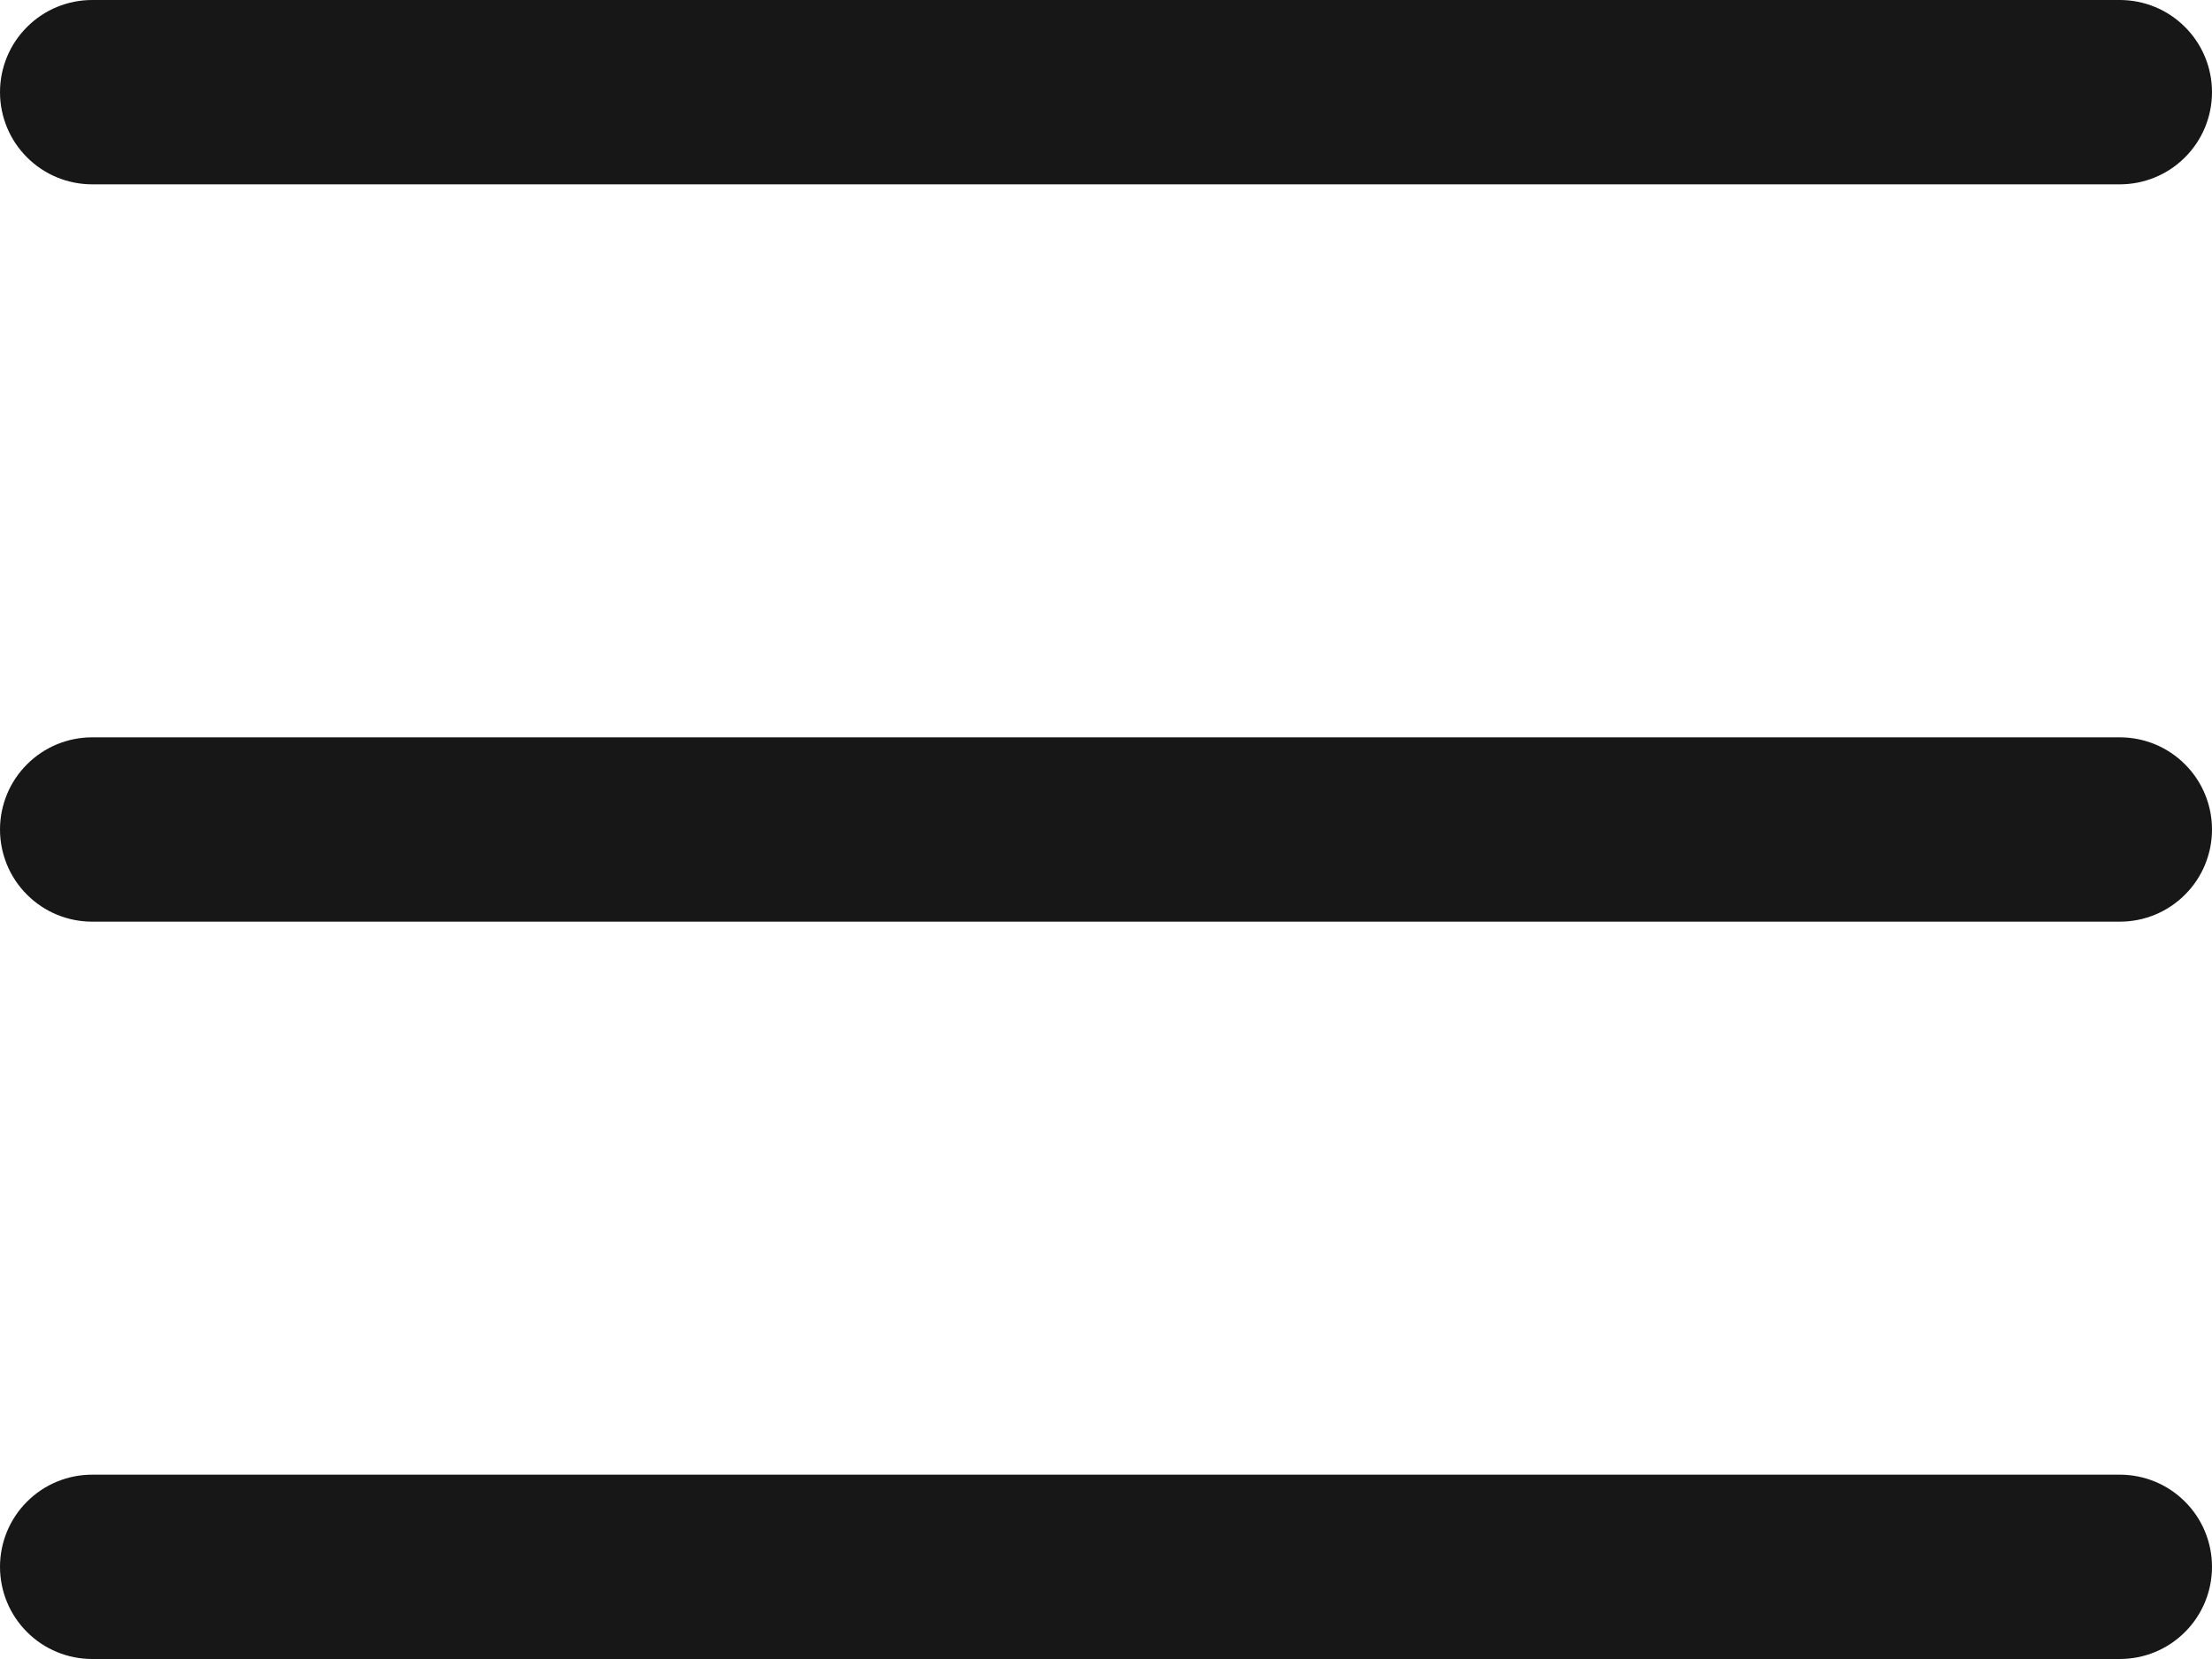
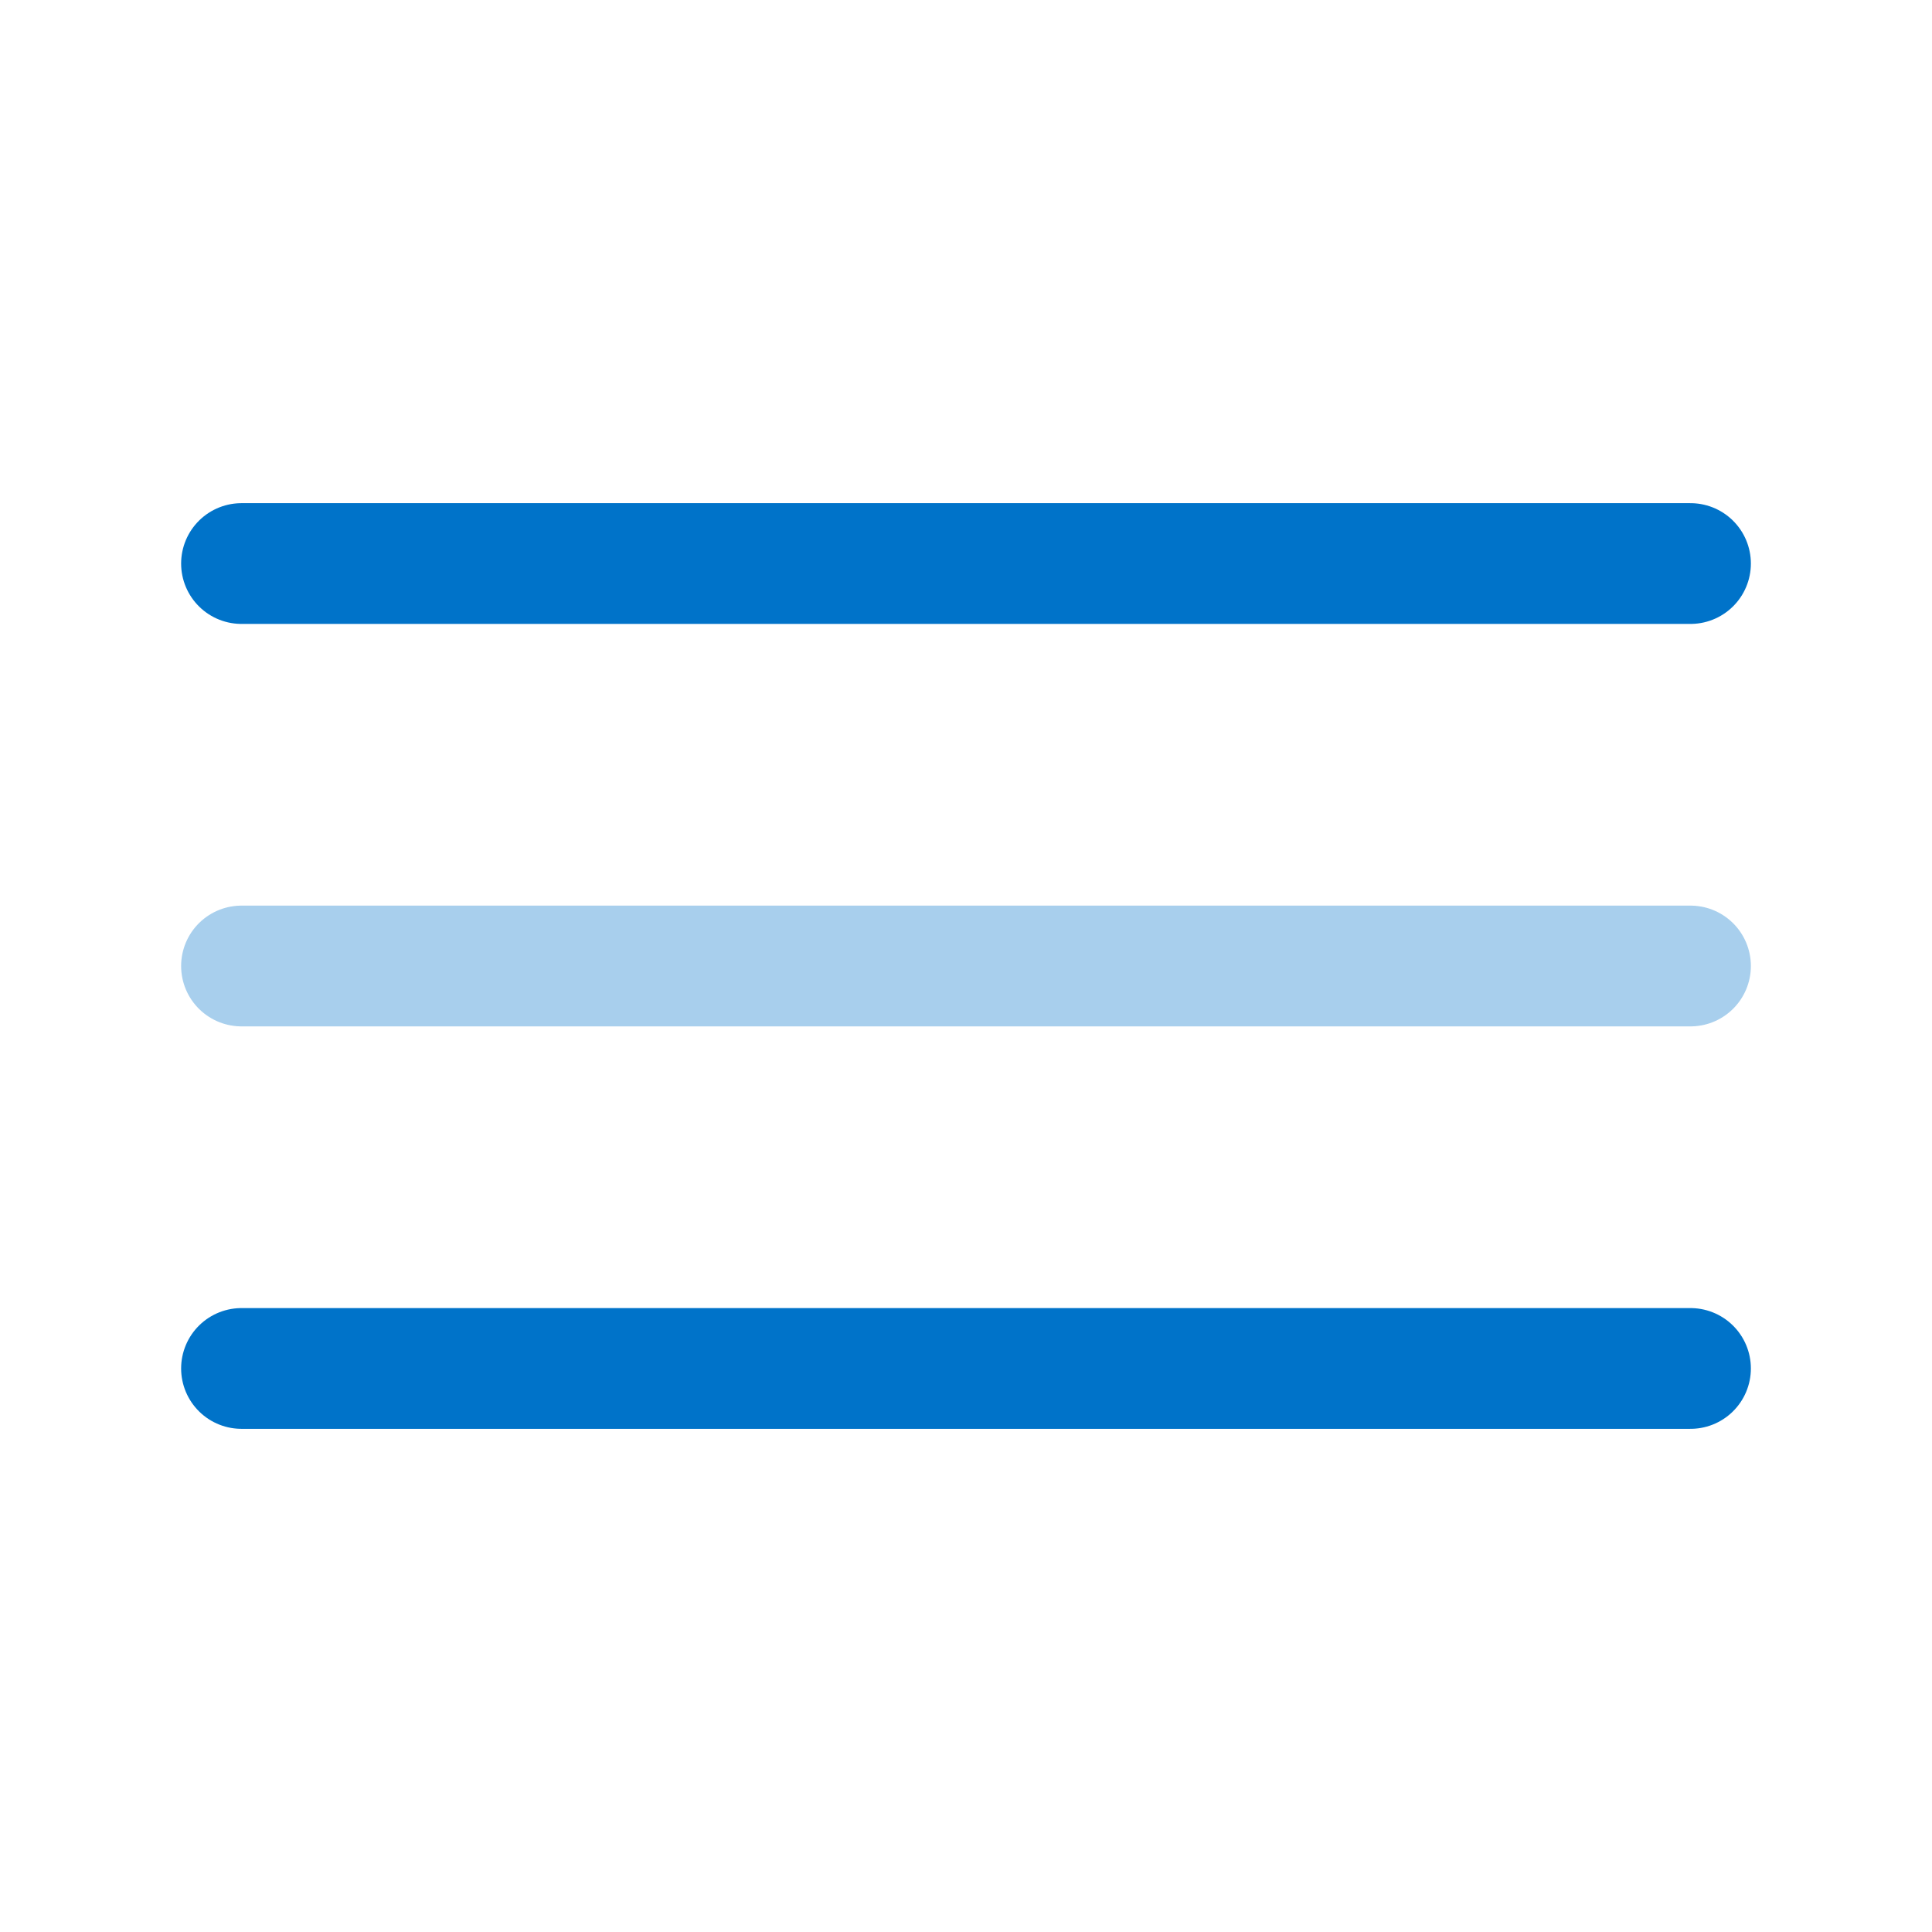
- <svg xmlns="http://www.w3.org/2000/svg" width="24" height="18" viewBox="0 0 24 18" fill="none">
-   <path d="M24 9C24 9.265 23.895 9.52 23.707 9.707C23.52 9.895 23.265 10 23 10H1C0.735 10 0.48 9.895 0.293 9.707C0.105 9.52 0 9.265 0 9C0 8.735 0.105 8.48 0.293 8.293C0.48 8.105 0.735 8 1 8H23C23.265 8 23.52 8.105 23.707 8.293C23.895 8.48 24 8.735 24 9ZM1 2H23C23.265 2 23.52 1.895 23.707 1.707C23.895 1.52 24 1.265 24 1C24 0.735 23.895 0.48 23.707 0.293C23.52 0.105 23.265 0 23 0H1C0.735 0 0.48 0.105 0.293 0.293C0.105 0.48 0 0.735 0 1C0 1.265 0.105 1.52 0.293 1.707C0.48 1.895 0.735 2 1 2ZM23 16H1C0.735 16 0.48 16.105 0.293 16.293C0.105 16.48 0 16.735 0 17C0 17.265 0.105 17.52 0.293 17.707C0.48 17.895 0.735 18 1 18H23C23.265 18 23.52 17.895 23.707 17.707C23.895 17.52 24 17.265 24 17C24 16.735 23.895 16.48 23.707 16.293C23.52 16.105 23.265 16 23 16Z" fill="#171717" />
+ <svg xmlns="http://www.w3.org/2000/svg" width="32" height="32" viewBox="0 0 32 32" fill="none">
+   <path d="M4 9.334H28" stroke="#0073C9" stroke-width="2" stroke-linecap="round" />
+   <path opacity="0.34" d="M4 16H28" stroke="#0073C9" stroke-width="2" stroke-linecap="round" />
+   <path d="M4 22.666H28" stroke="#0073C9" stroke-width="2" stroke-linecap="round" />
</svg>
